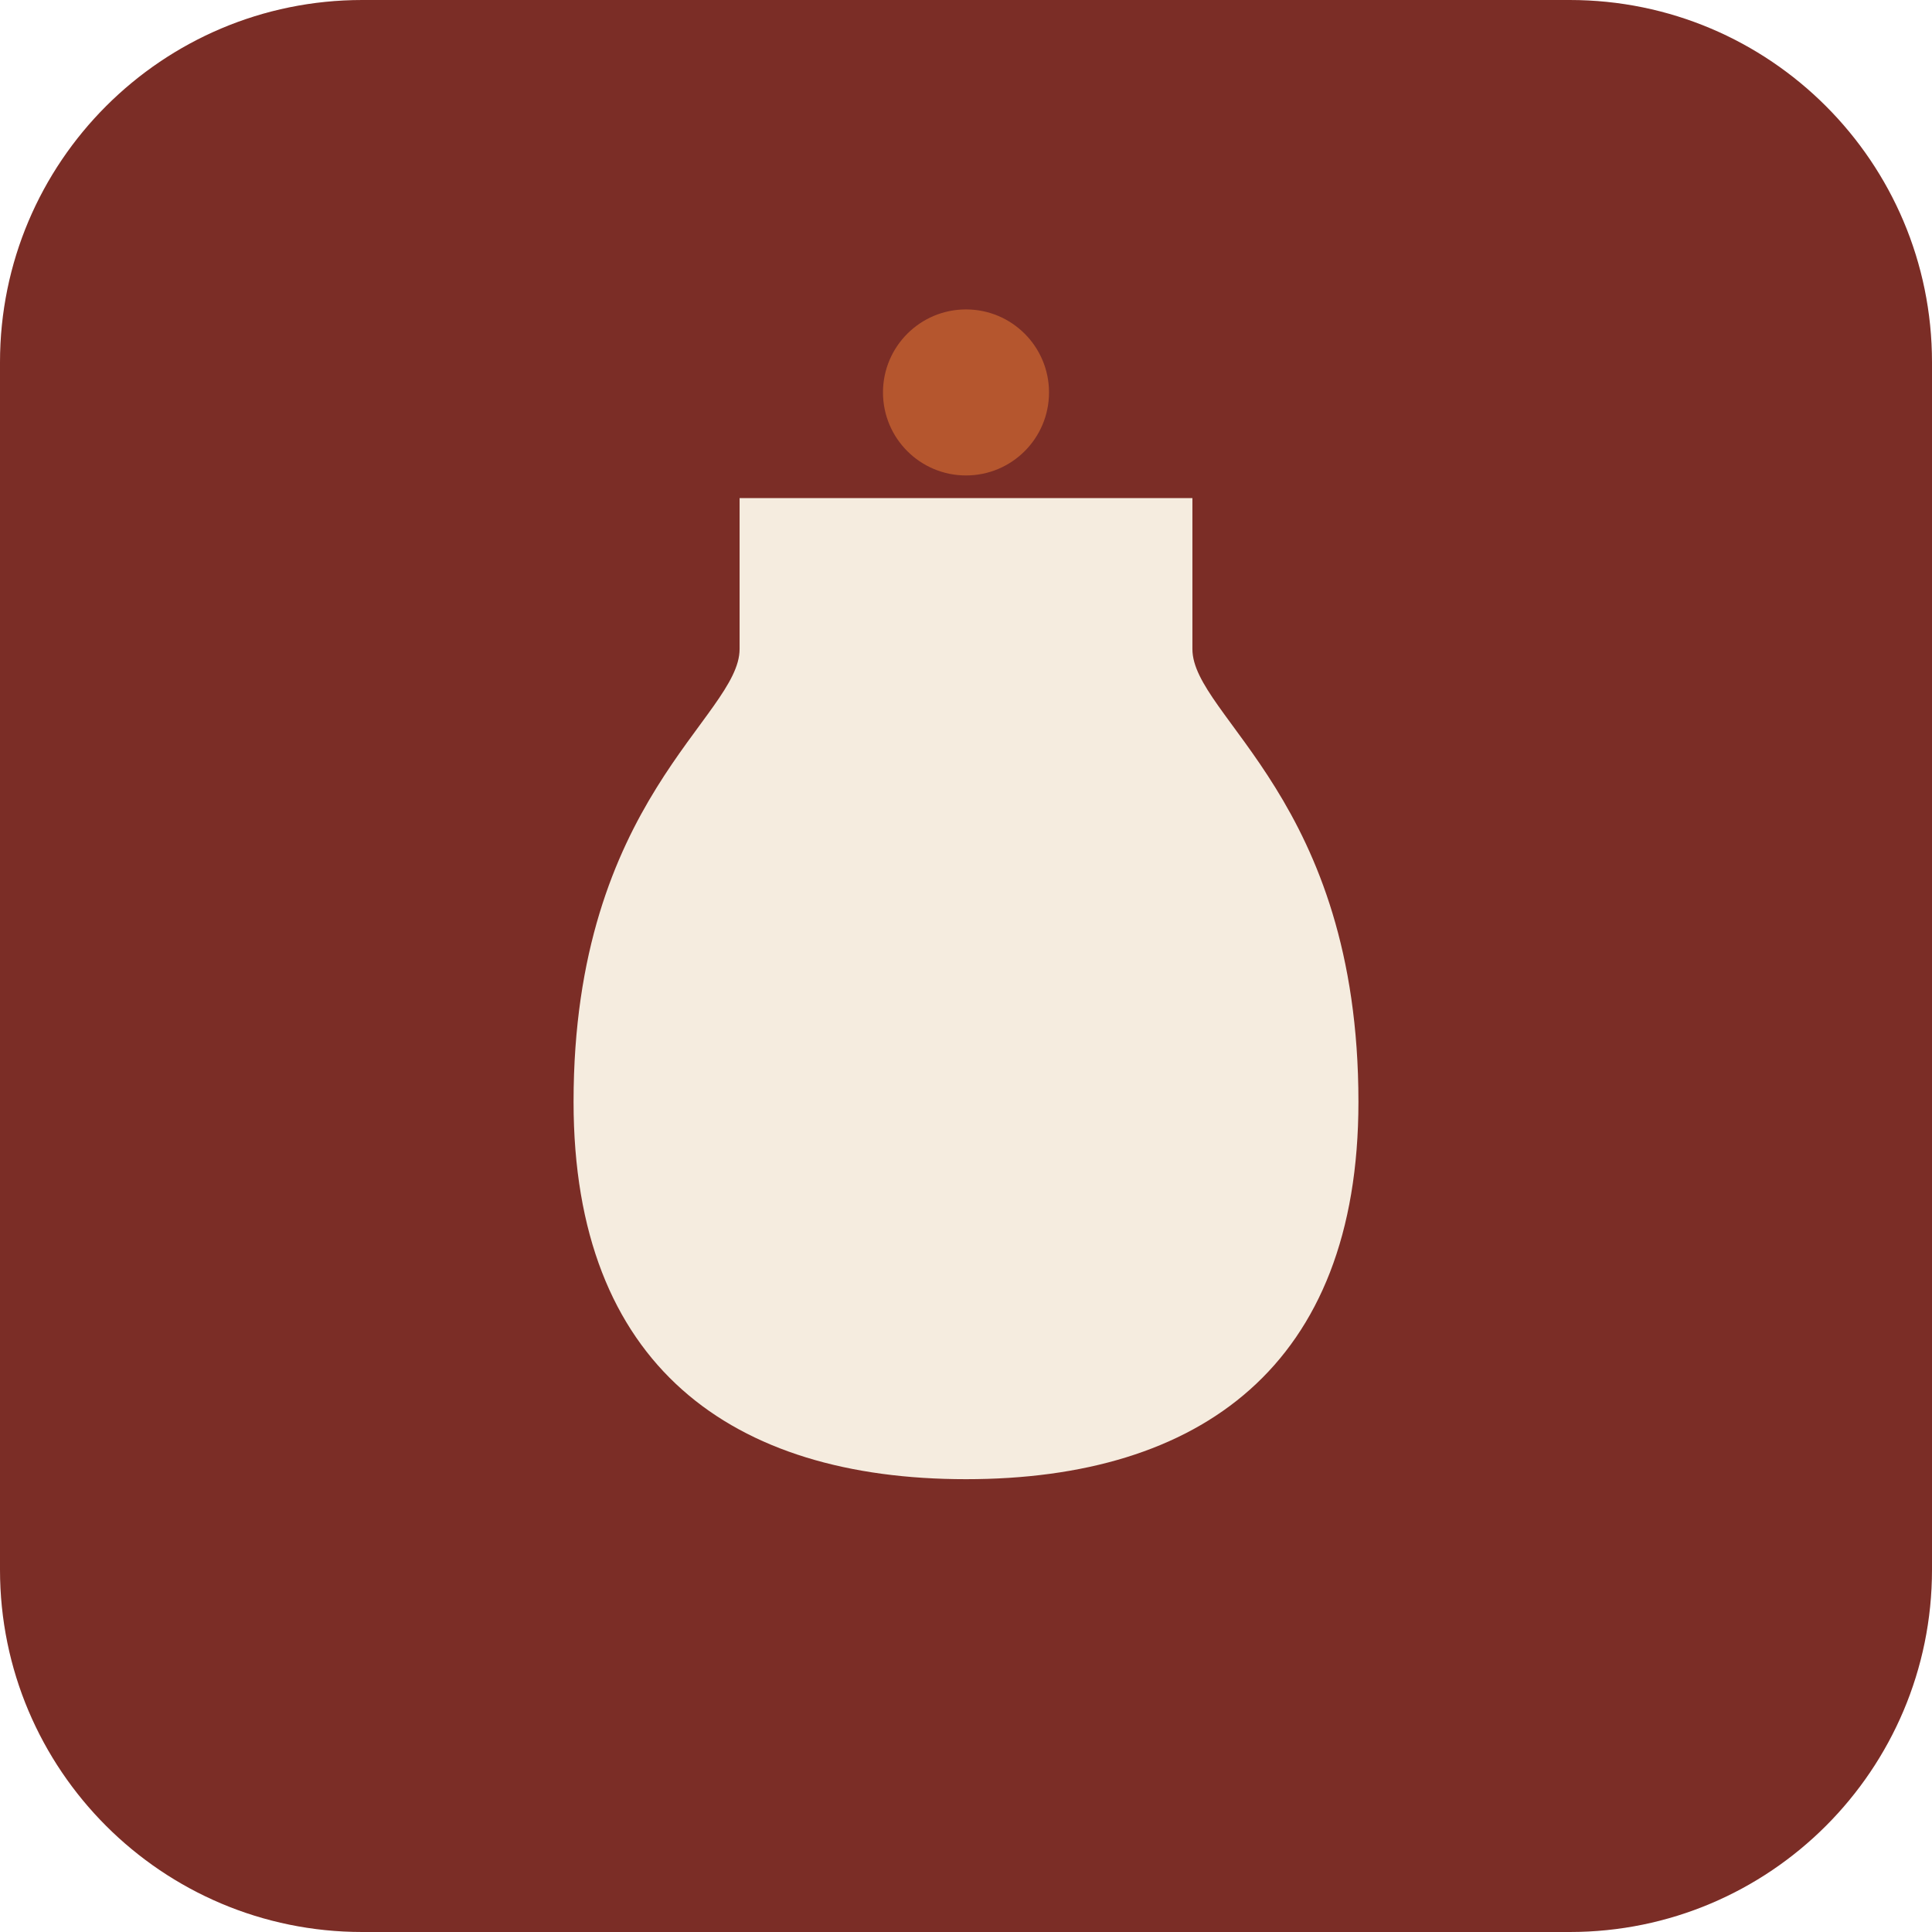
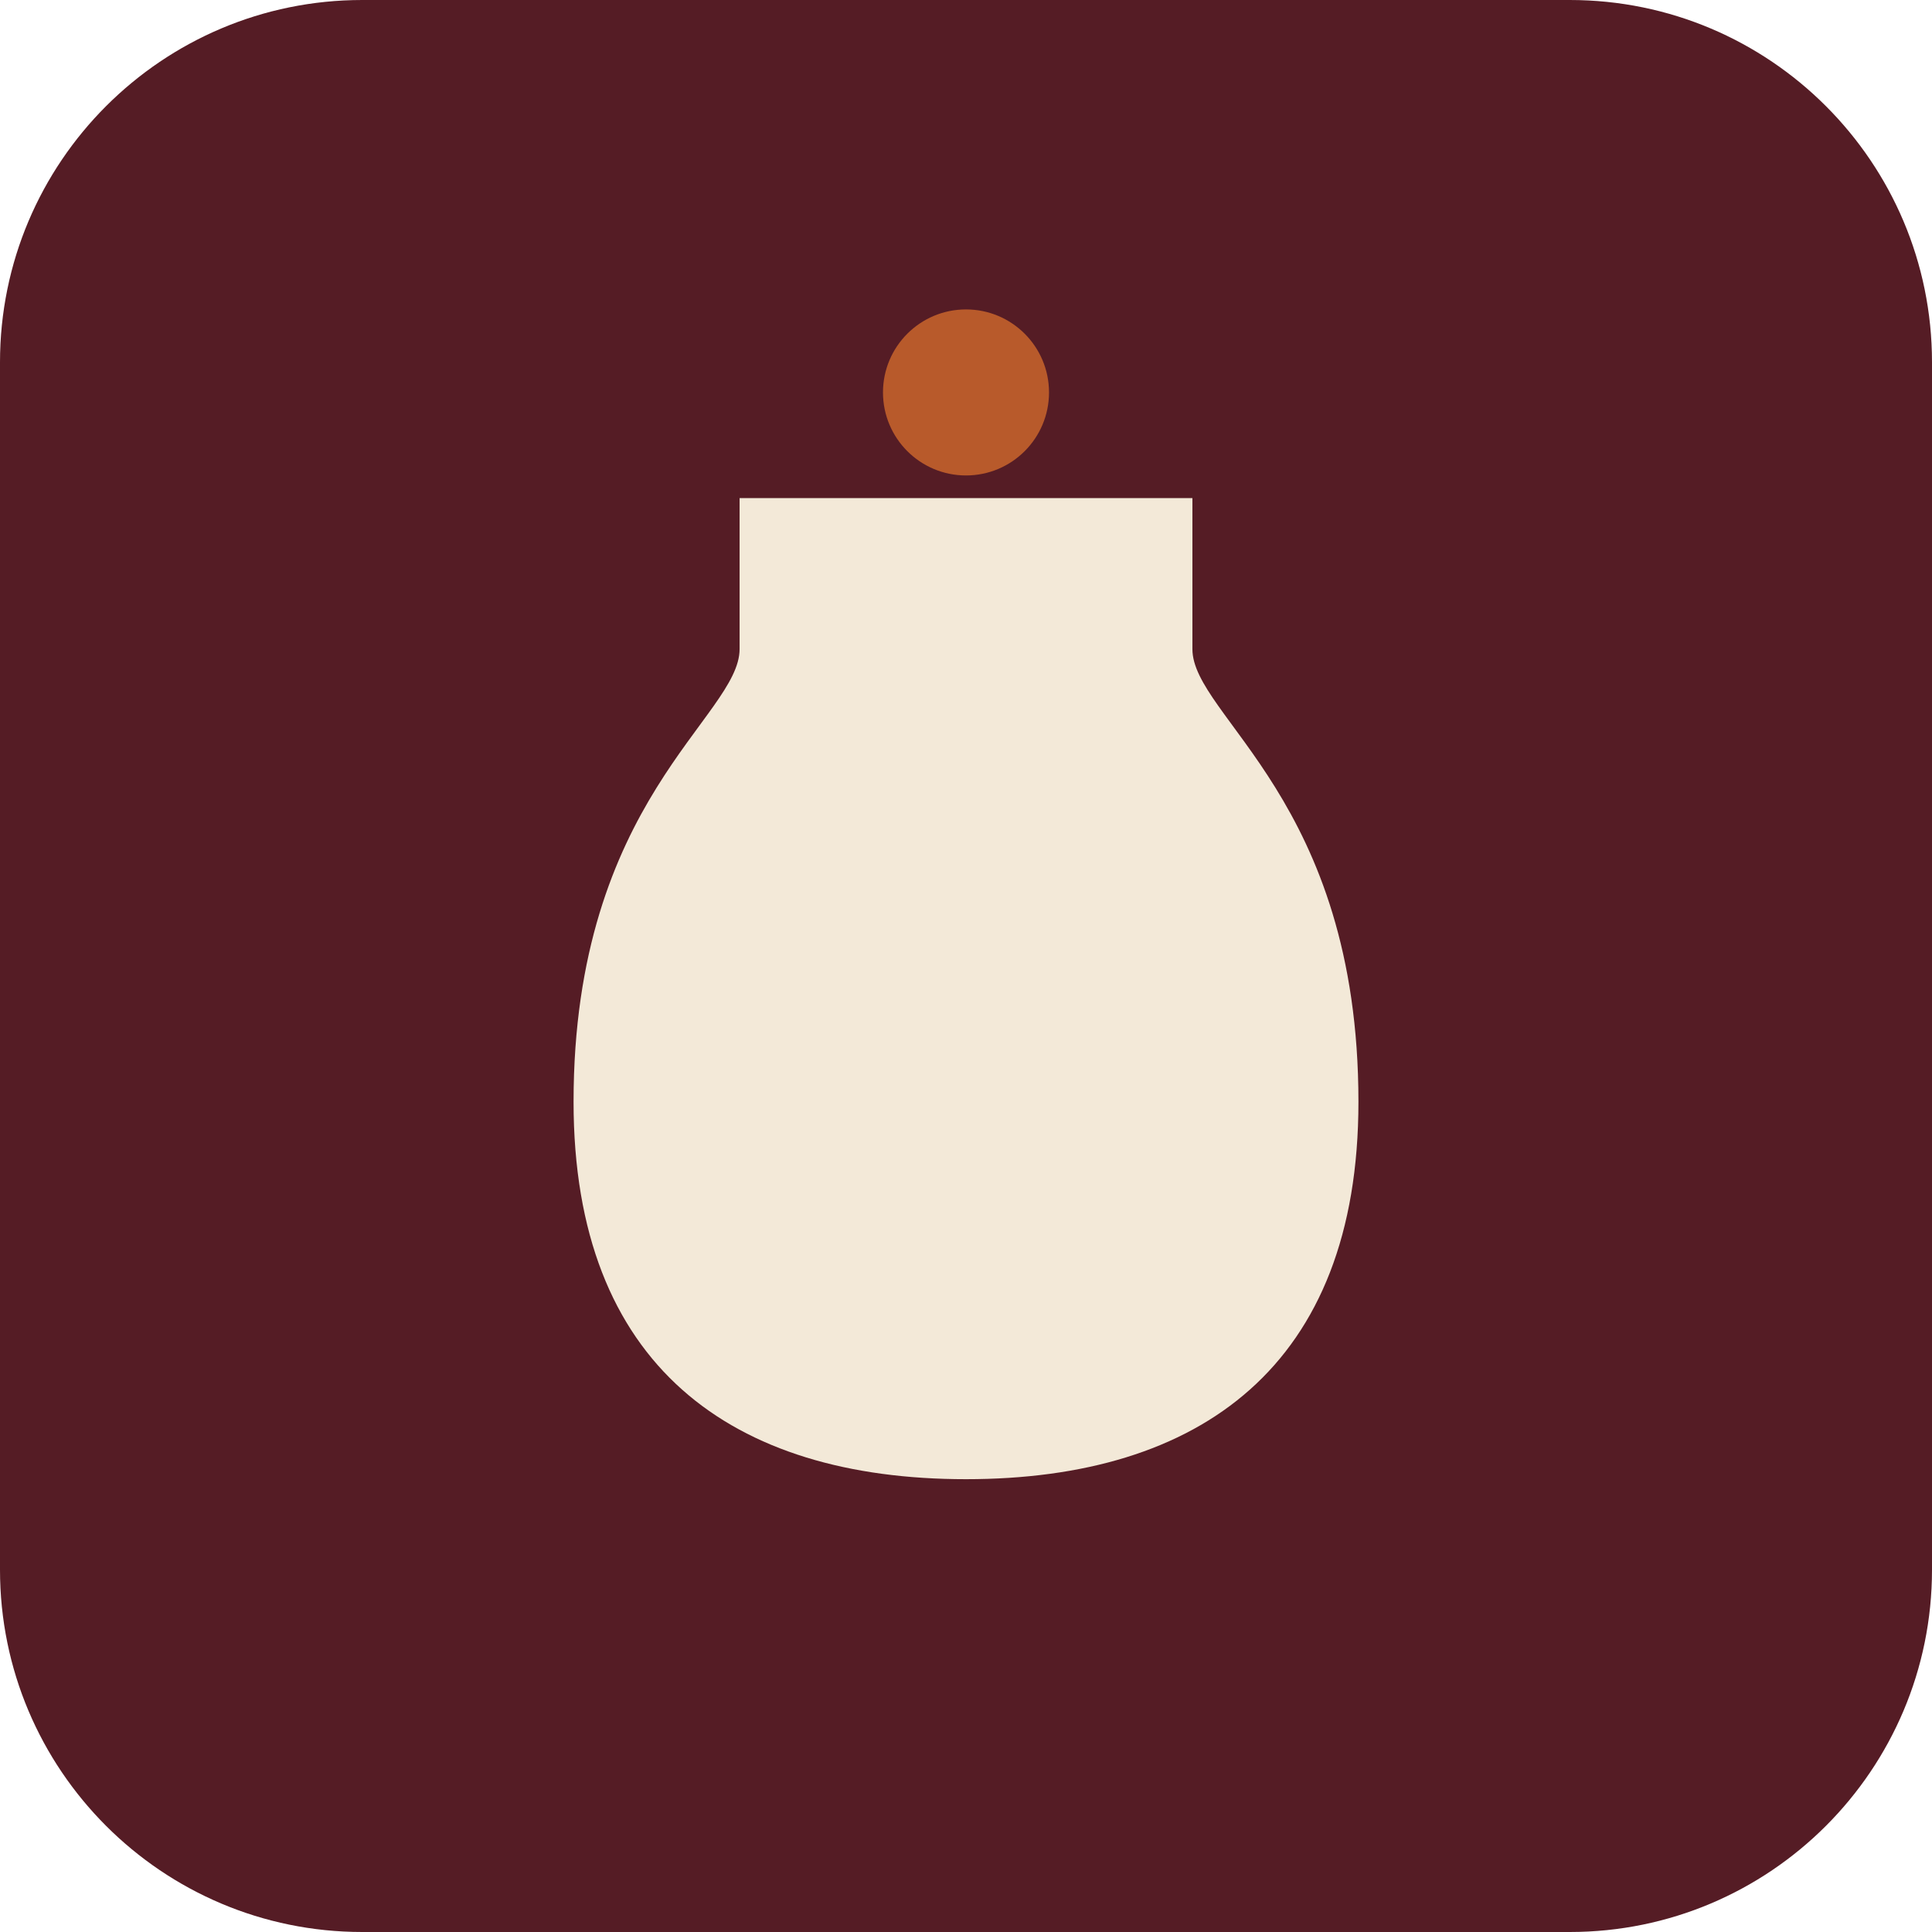
<svg xmlns="http://www.w3.org/2000/svg" viewBox="0 0 512 512">
-   <rect width="512" height="512" rx="96" fill="#7b2d26" />
-   <path d="M196 132h120v40c0 18 44 40 44 120 0 70-42 100-104 100s-104-30-104-100c0-80 44-102 44-120z" fill="#f5ecdf" />
-   <circle cx="256" cy="104" r="22" fill="#b5562e" />
+   <rect width="512" height="512" rx="96" fill="#551C25" />
+   <path d="M196 132h120v40c0 18 44 40 44 120 0 70-42 100-104 100s-104-30-104-100c0-80 44-102 44-120z" fill="#F3E9D8" />
+   <circle cx="256" cy="104" r="22" fill="#B85A2B" />
</svg>
